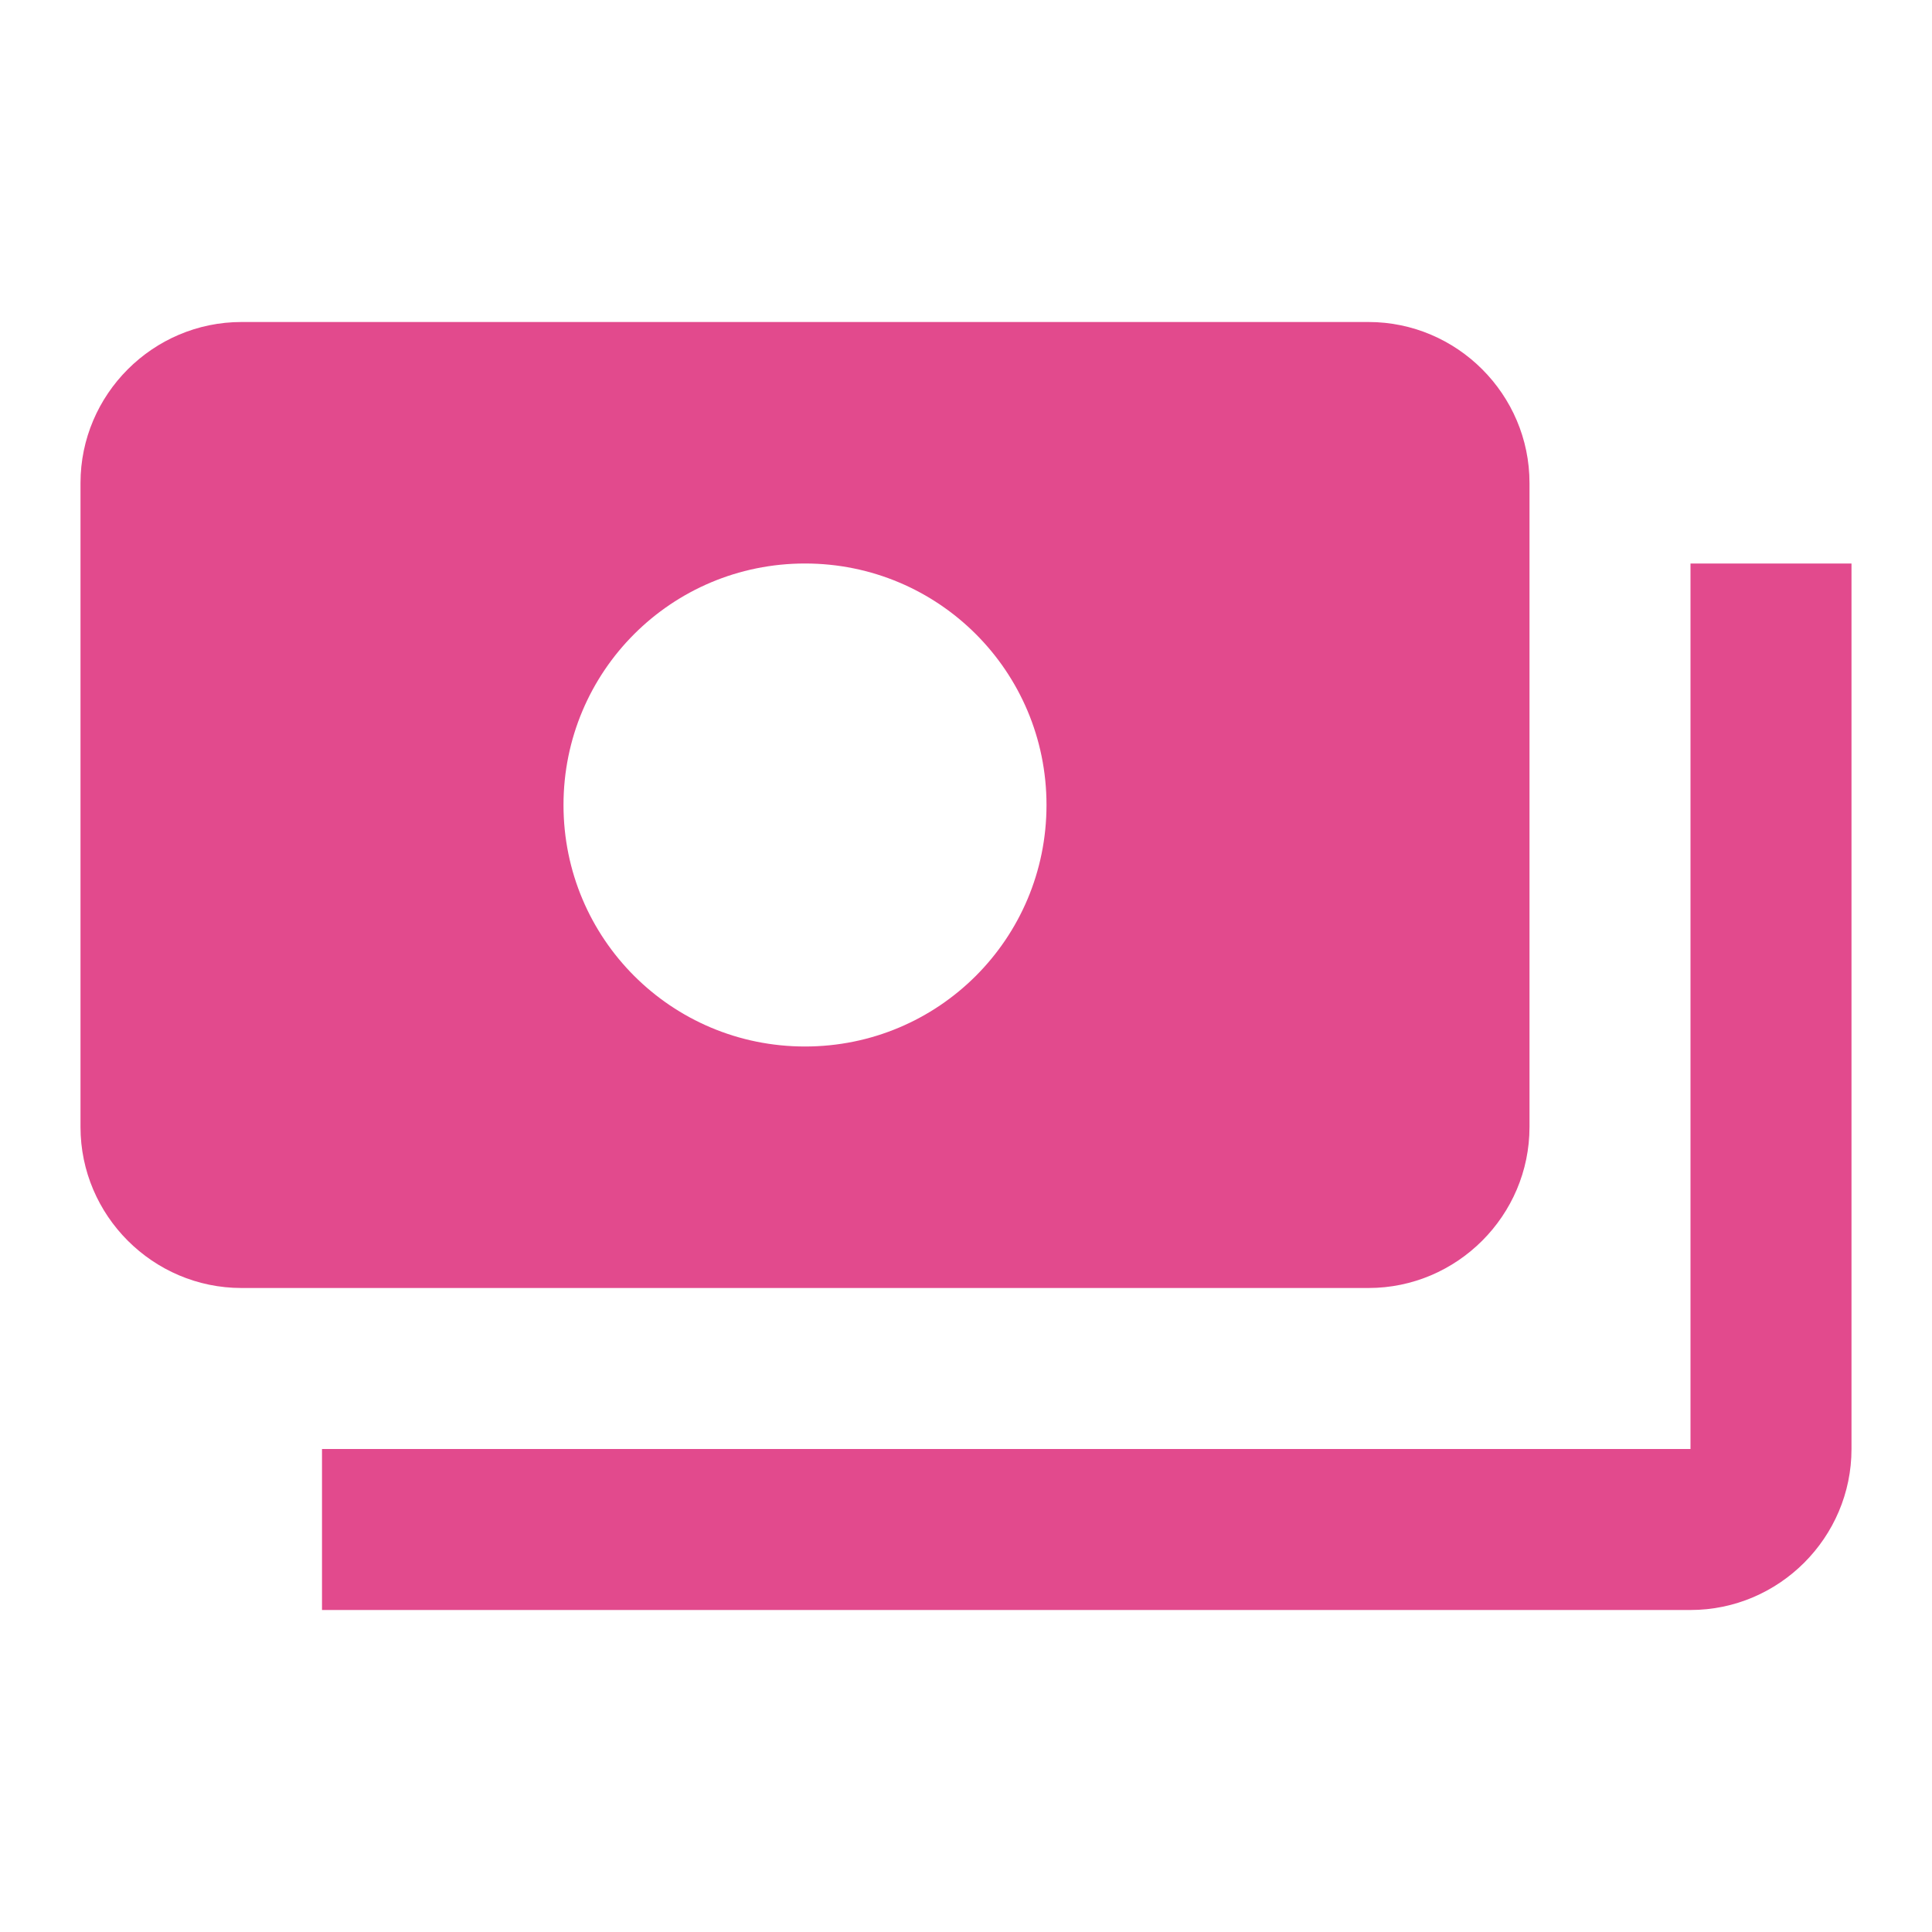
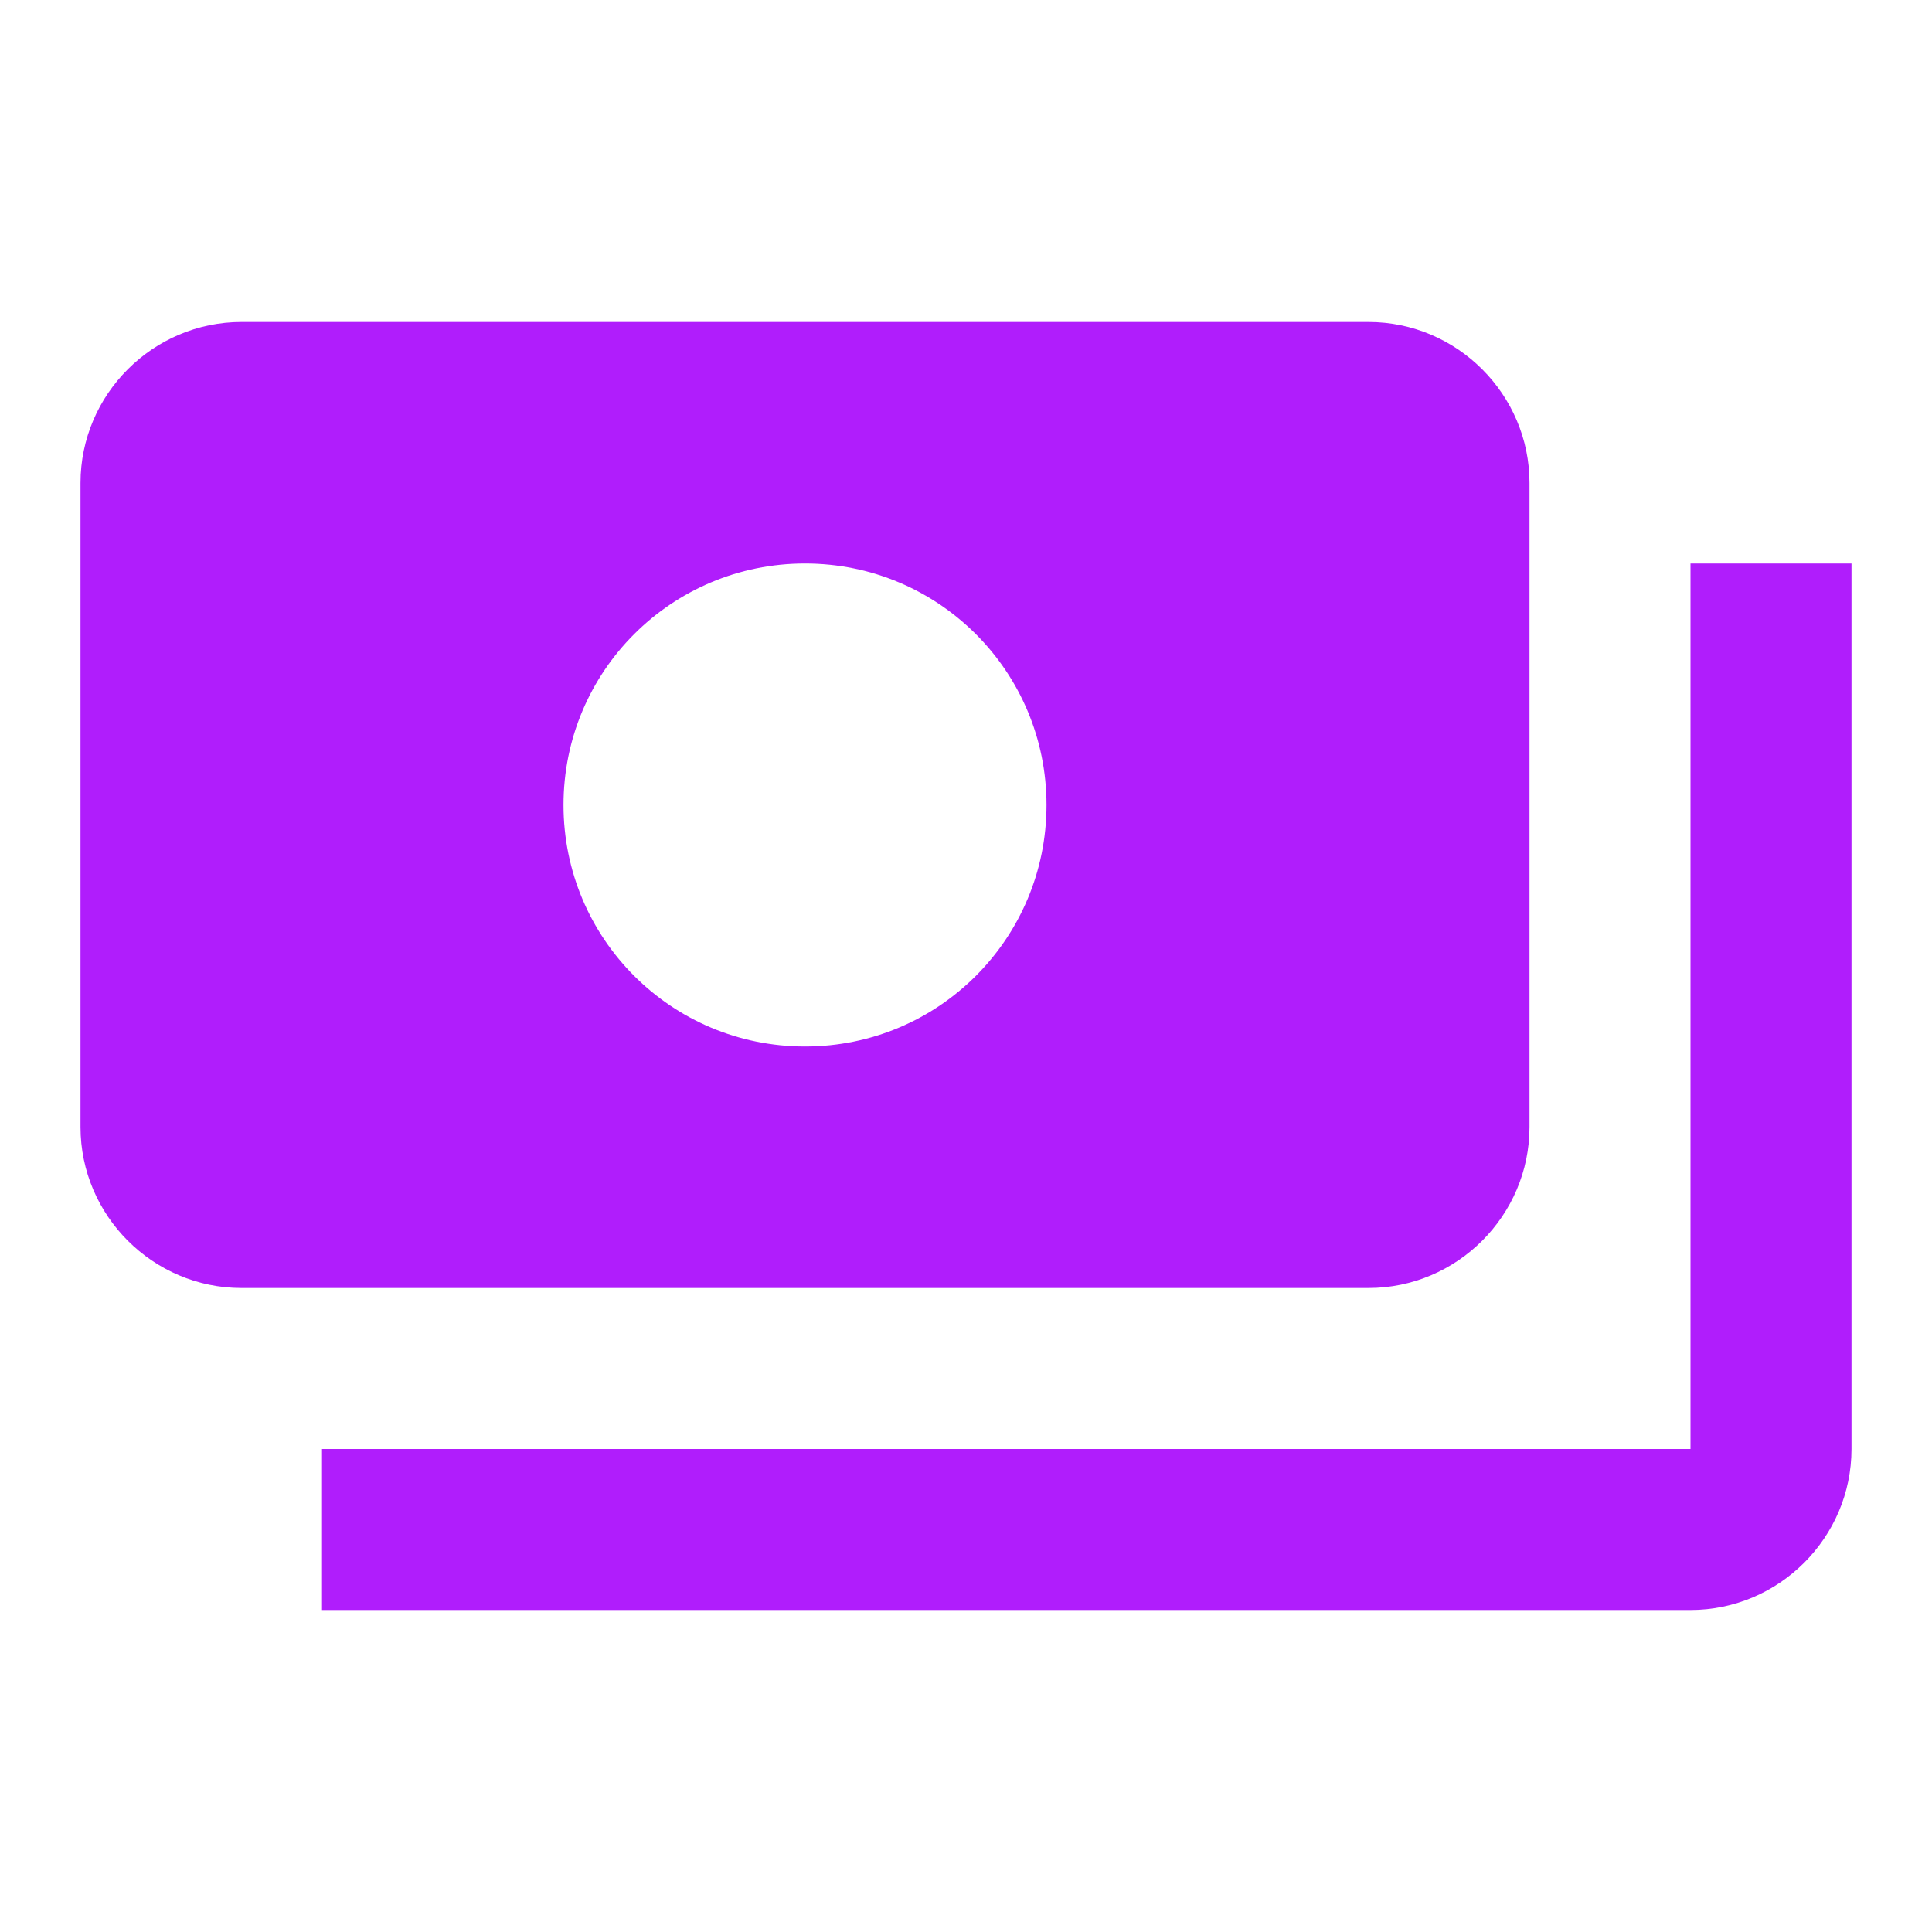
- <svg xmlns="http://www.w3.org/2000/svg" height="24px" viewBox="0 0 24 24" width="24px" fill="#E24A8D">
+ <svg xmlns="http://www.w3.org/2000/svg" height="24px" viewBox="0 0 24 24" width="24px" fill="url(#grad1)">
+   <defs>
+     <linearGradient id="grad1" x1="0%" y1="0%" x2="0%" y2="100%">
+       <stop offset="0%" style="stop-color:#B01DFC;stop-opacity:1" />
+       <stop offset="100%" style="stop-color:#B01DFC;stop-opacity:1" />
+     </linearGradient>
+   </defs>
  <path d="M0 0h24v24H0z" fill="none" />
  <path d="M19 14V6c0-1.1-.9-2-2-2H3c-1.1 0-2 .9-2 2v8c0 1.1.9 2 2 2h14c1.1 0 2-.9 2-2zm-9-1c-1.66 0-3-1.34-3-3s1.34-3 3-3 3 1.34 3 3-1.34 3-3 3zm13-6v11c0 1.1-.9 2-2 2H4v-2h17V7h2z" />
</svg>
